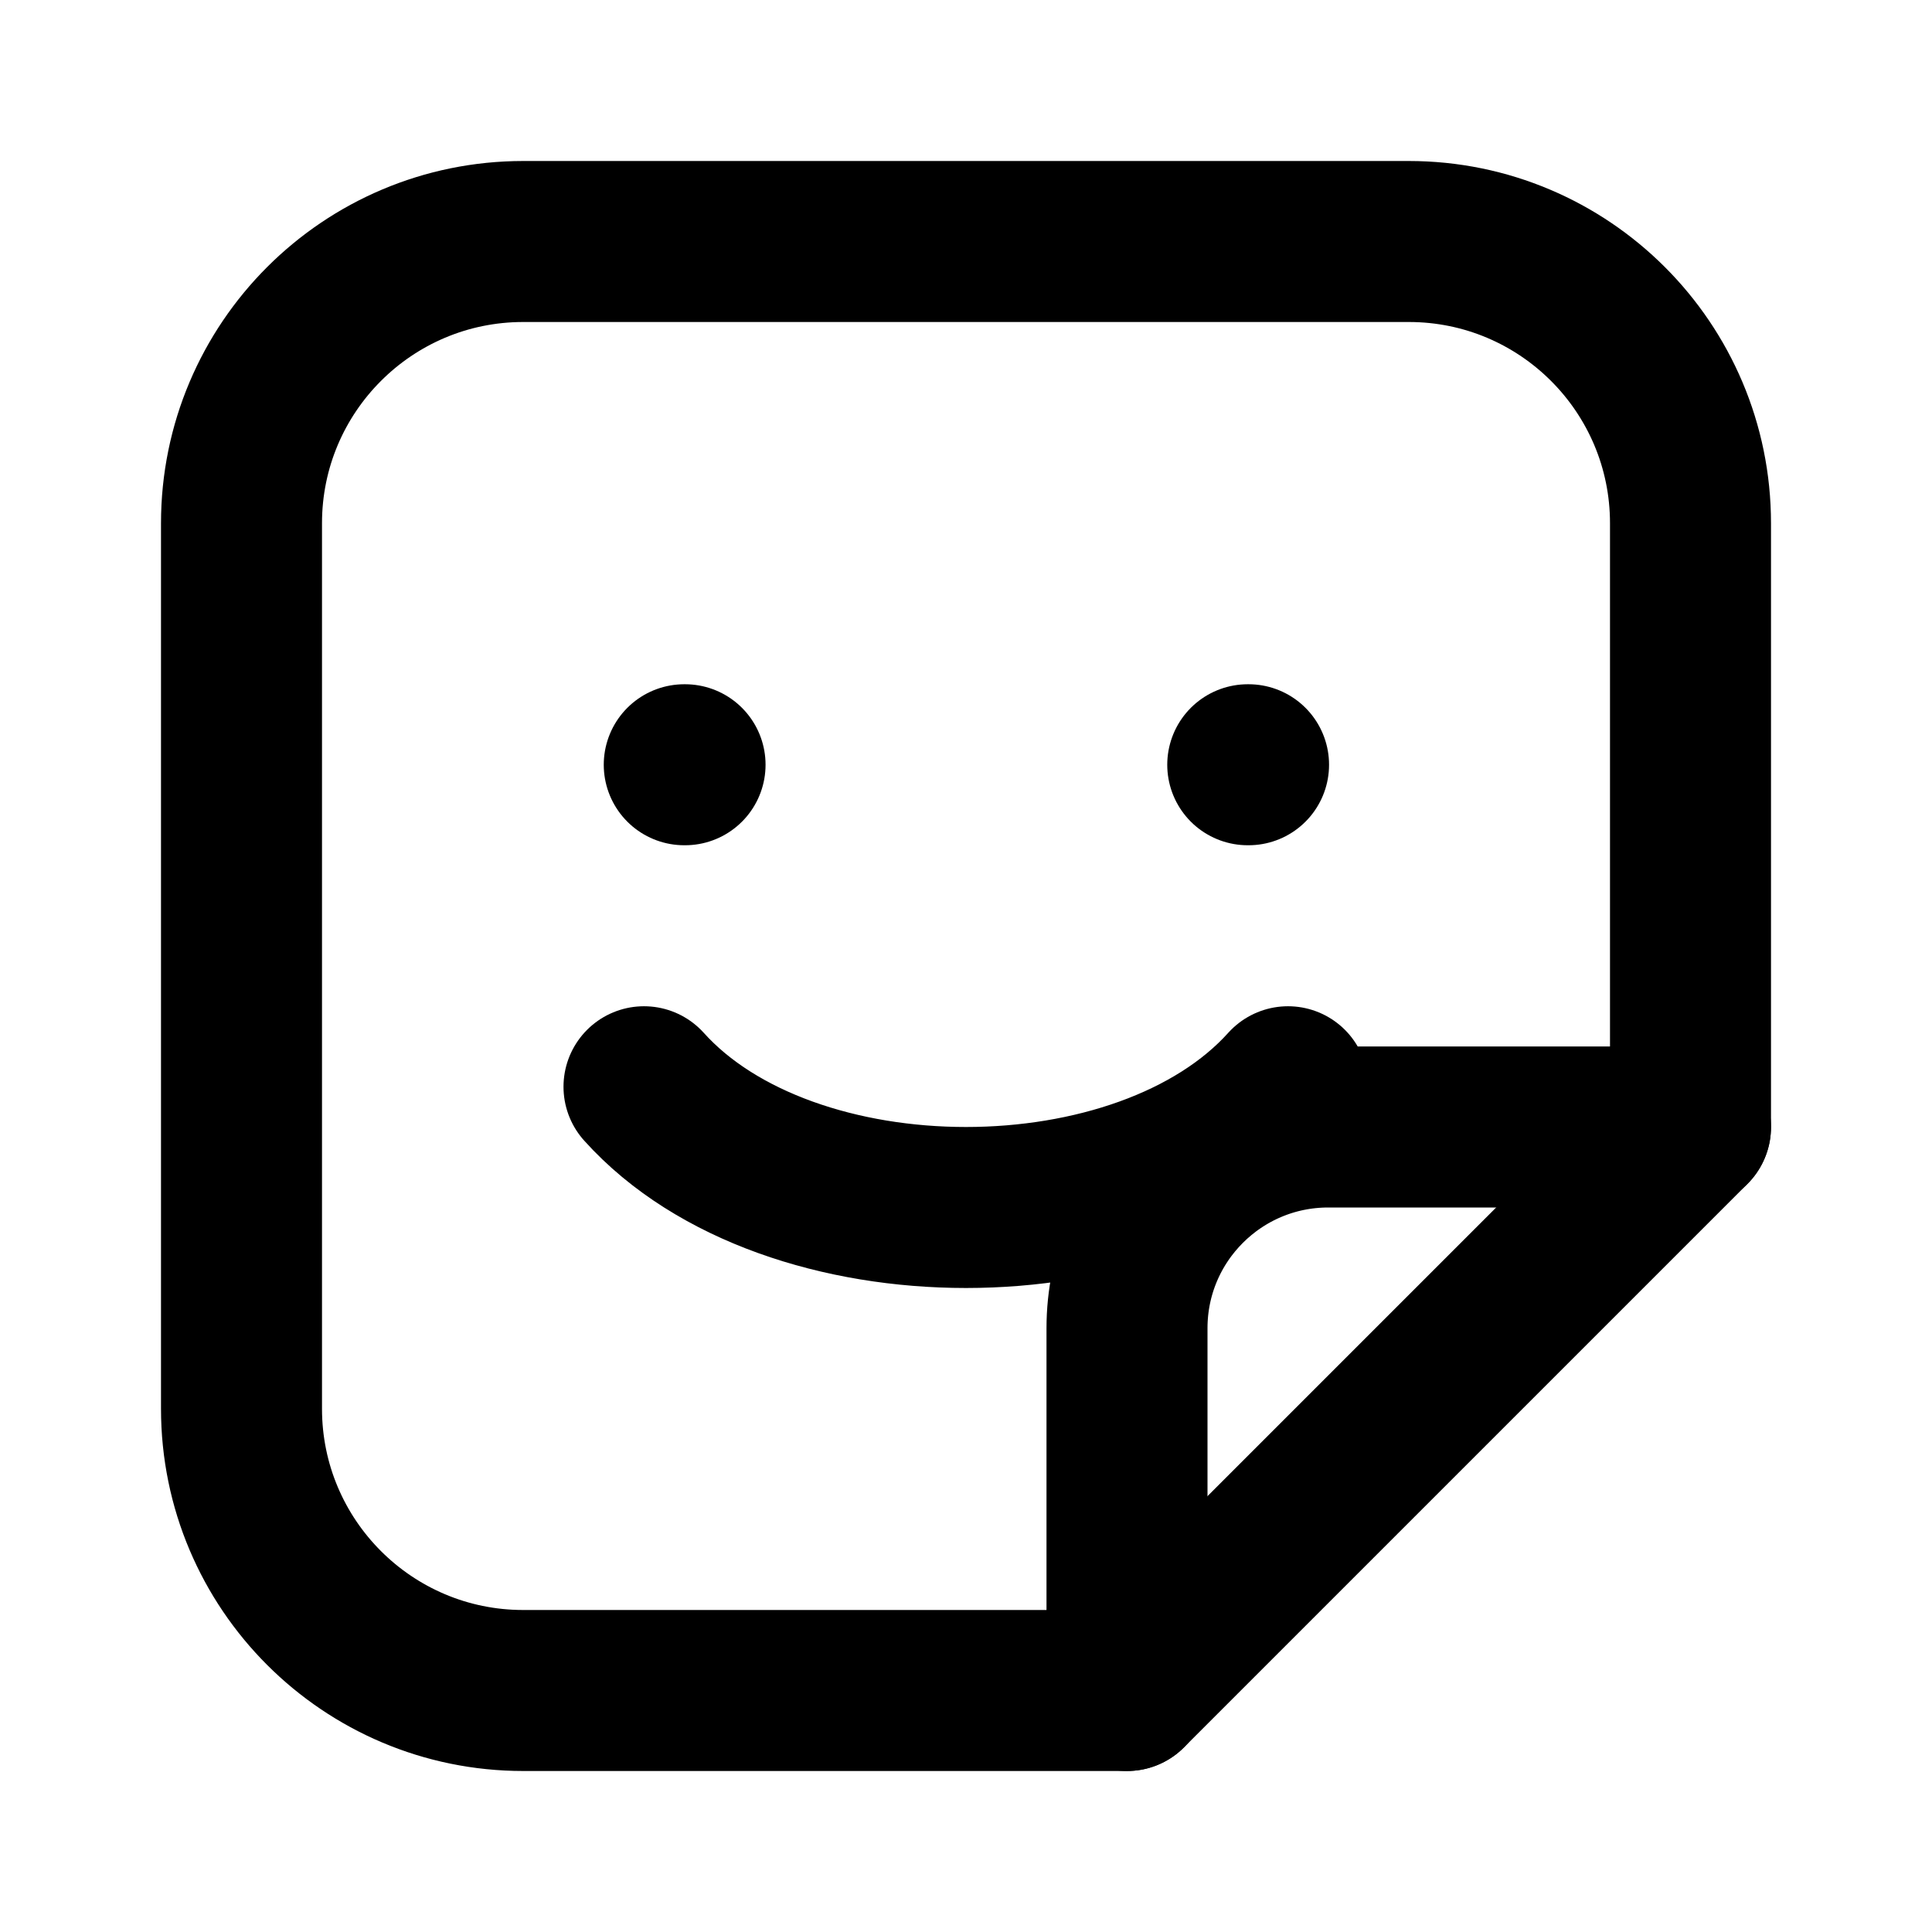
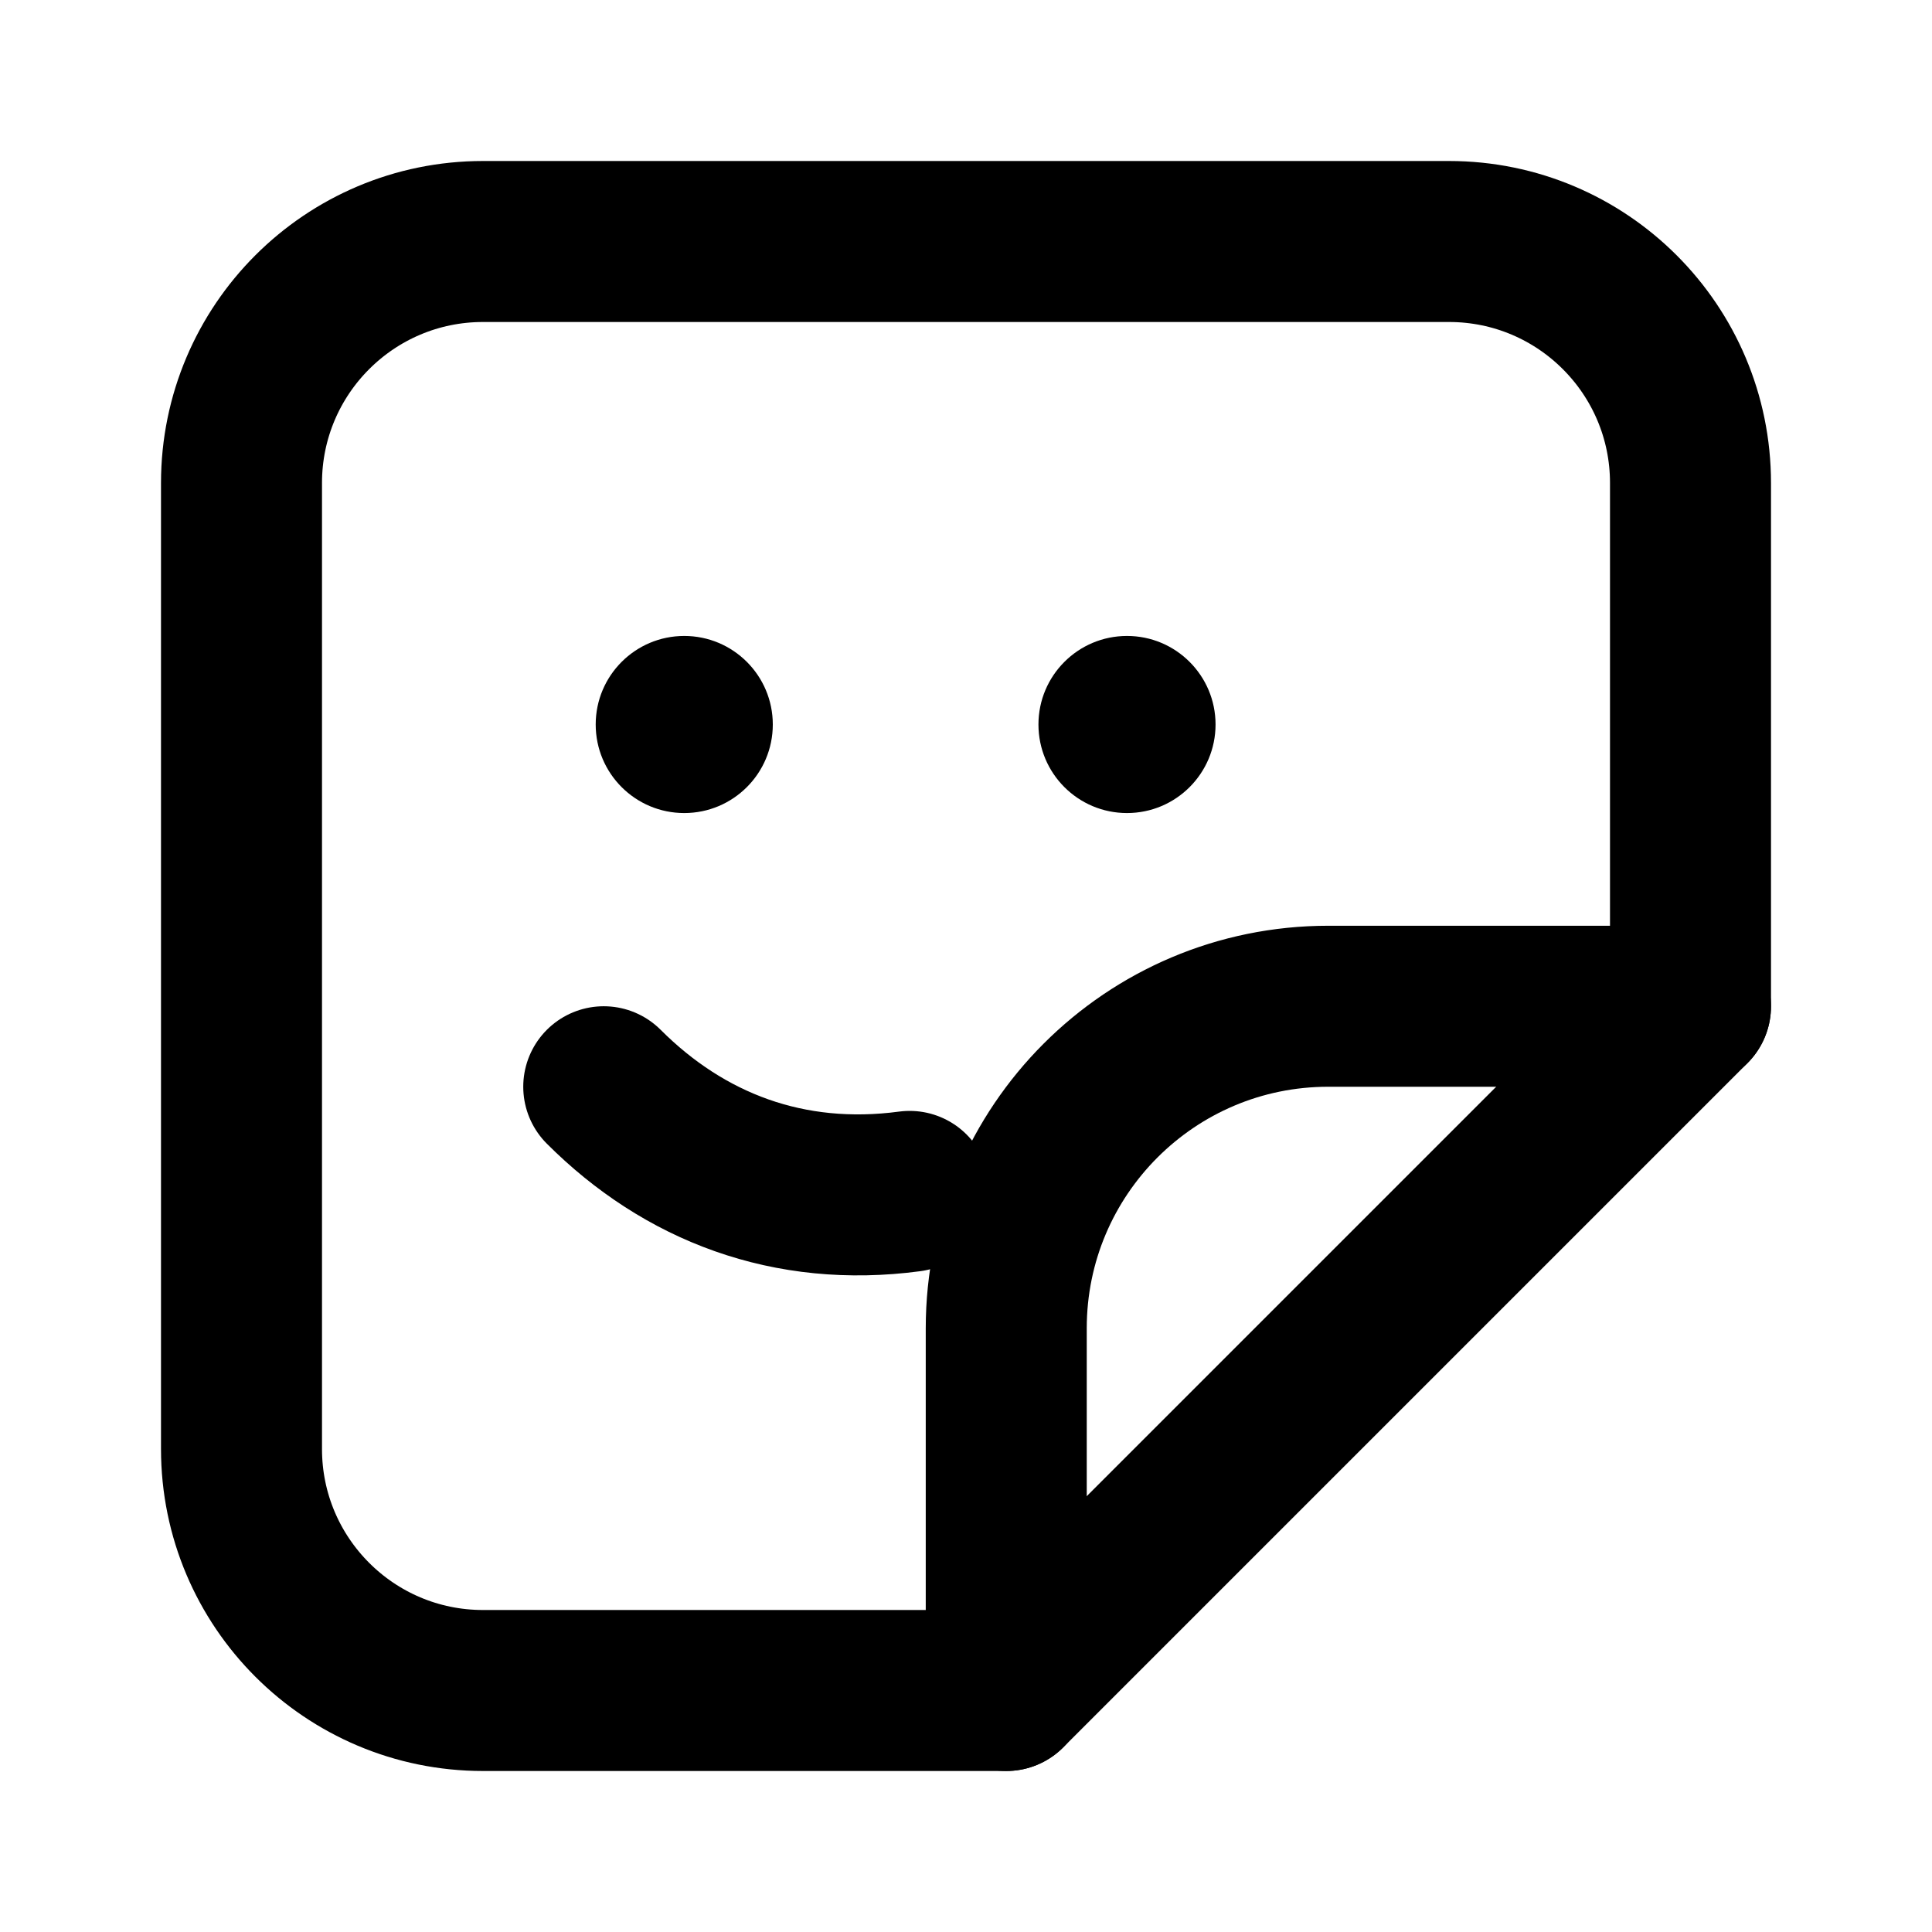
<svg xmlns="http://www.w3.org/2000/svg" viewBox="0 0 24 24" fill="none">
  <g stroke="currentColor" stroke-width="2" stroke-linecap="round" stroke-linejoin="round">
-     <path d="M13 3H6.5A3.5 3.5 0 0 0 3 6.5v11A3.5 3.5 0 0 0 6.5 21H14l7-7V6.5A3.5 3.5 0 0 0 17.5 3Z" />
-     <path d="M14 21v-4.5a2.5 2.5 0 0 1 2.5-2.5H21M8.5 9.5h.01M15.5 9.5h.01M8 13.5c1.8 2 6.2 2 8 0" />
+     <path d="M21 12.5V6a3 3 0 0 0-3-3H6a3 3 0 0 0-3 3v12a3 3 0 0 0 3 3h6.5Z" />
+     <path d="M21 12.5h-4.5a4 4 0 0 0-4 4V21" />
+     <path d="M7.5 13.5c1 1 2.3 1.5 3.8 1.3" />
  </g>
+   <circle cx="8.5" cy="9" r="1.1" fill="currentColor" />
+   <circle cx="14" cy="9" r="1.1" fill="currentColor" />
</svg>
